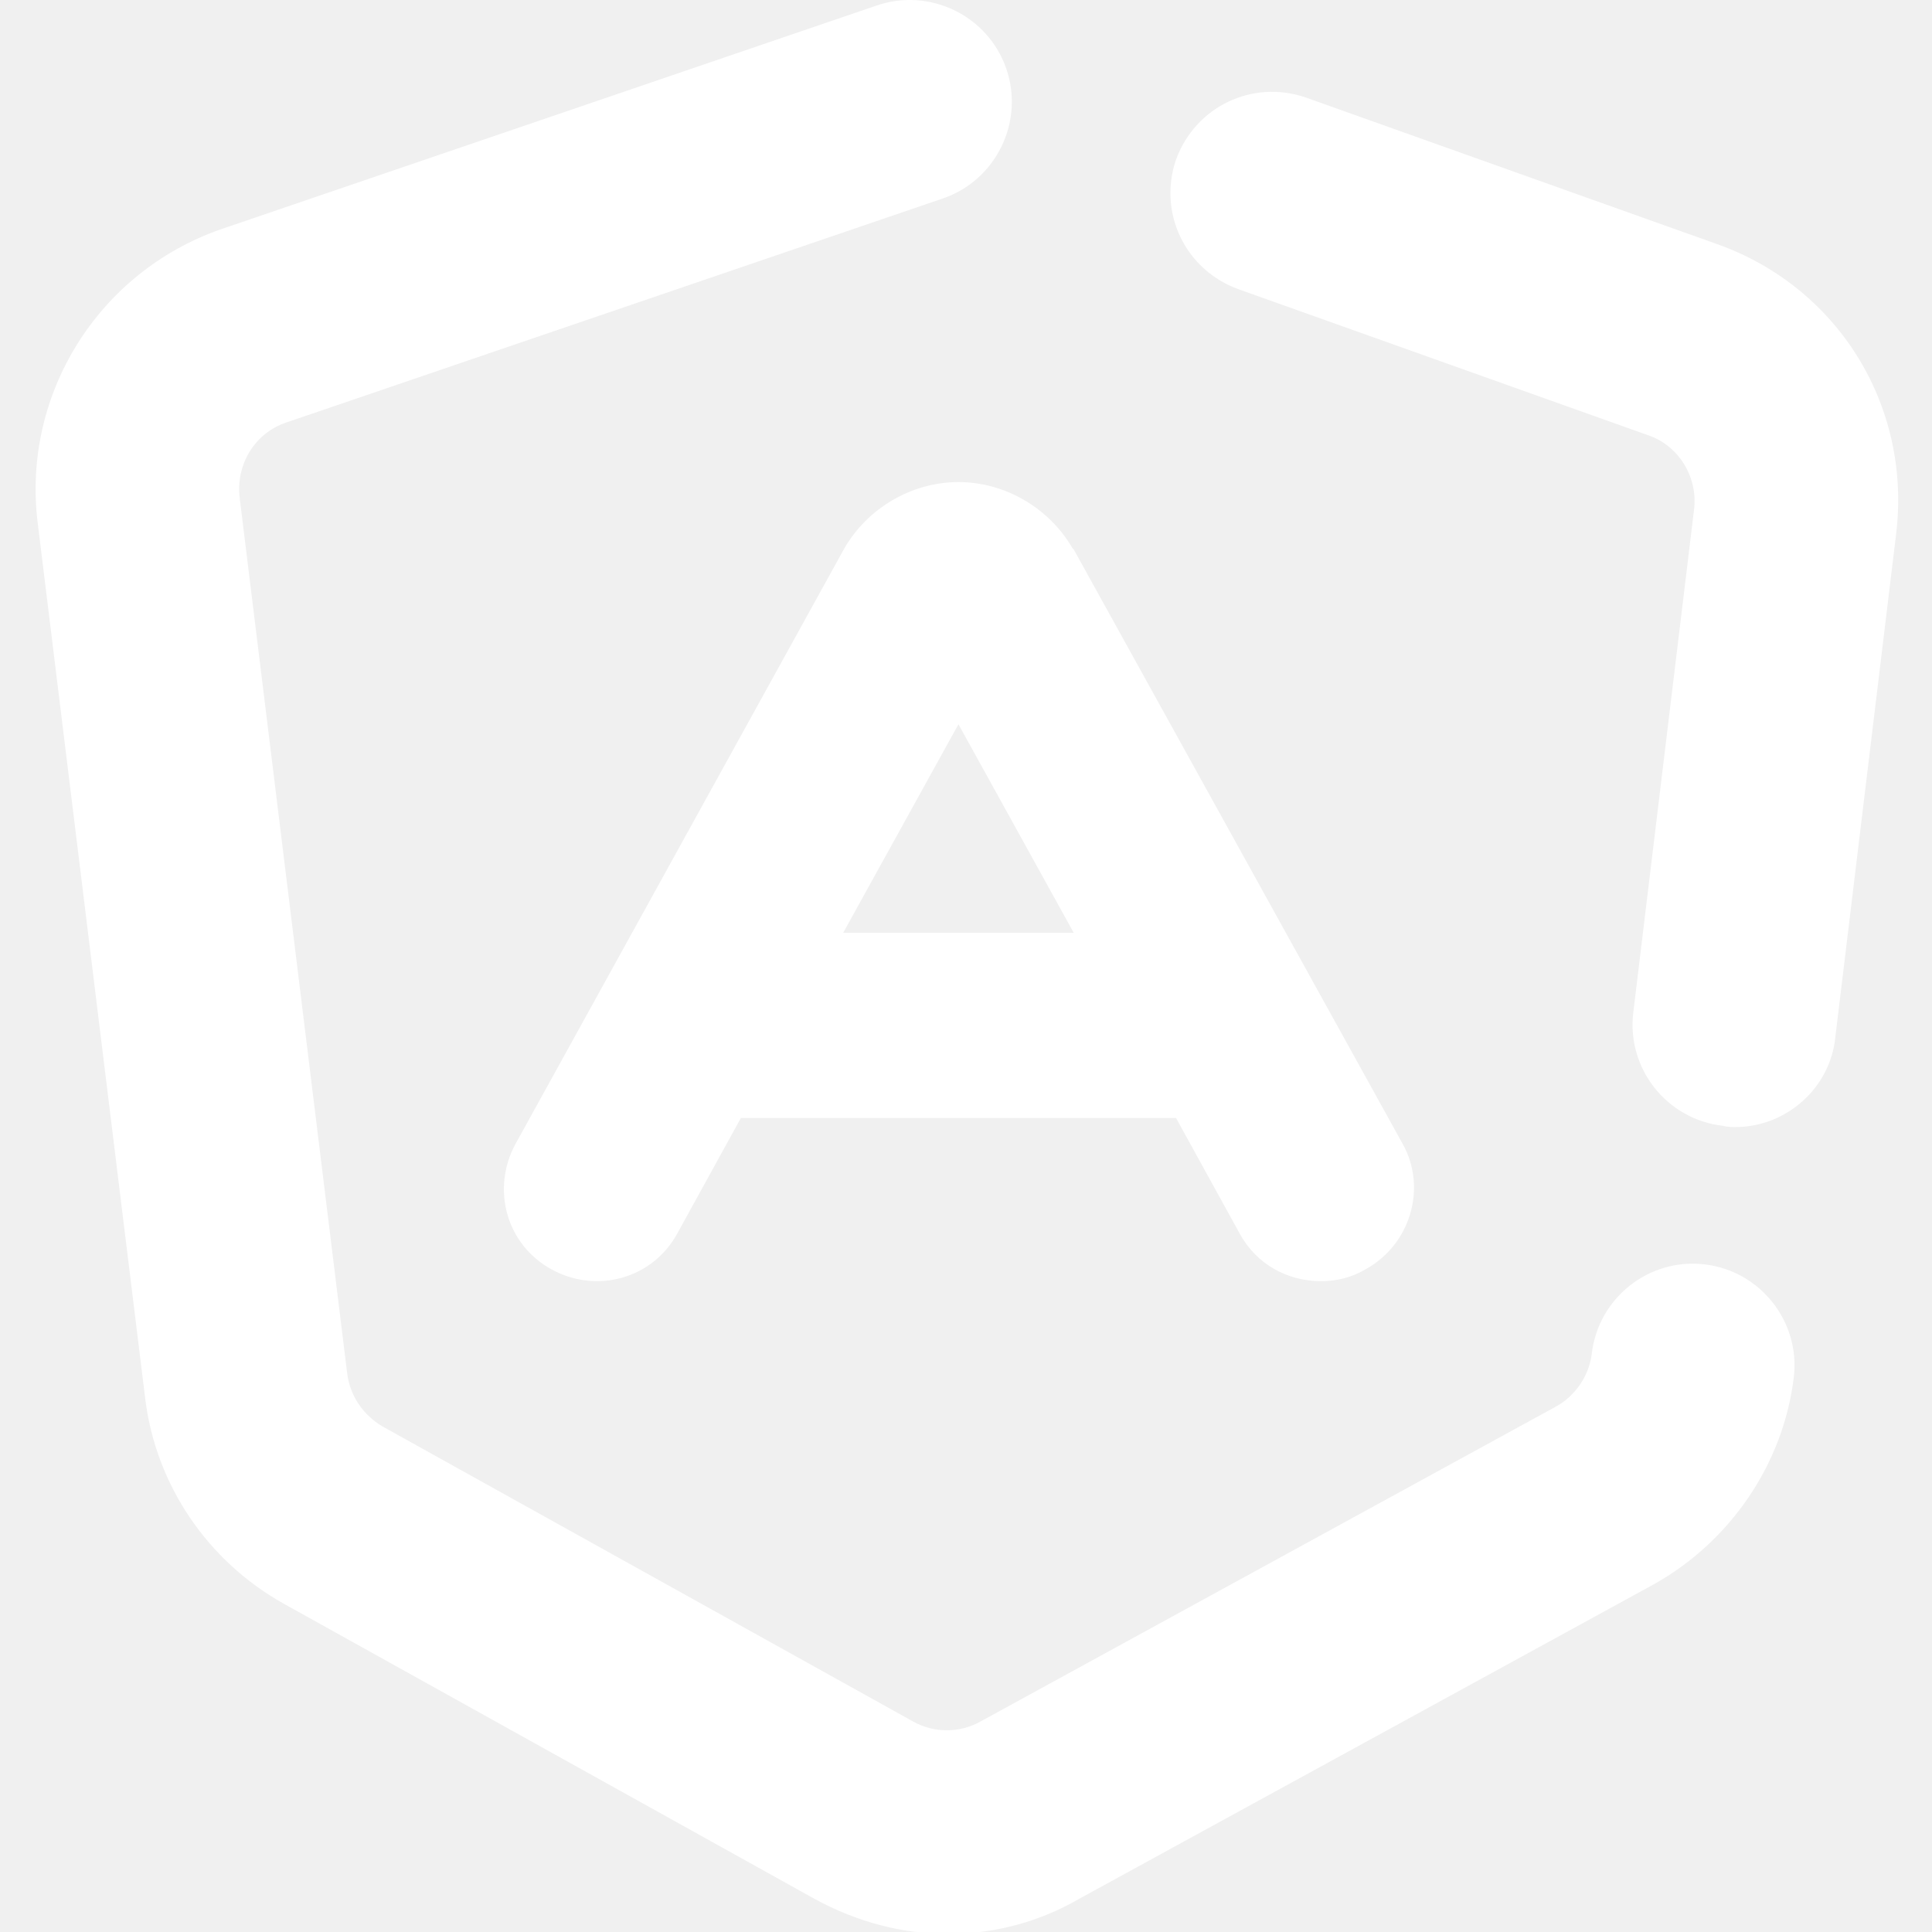
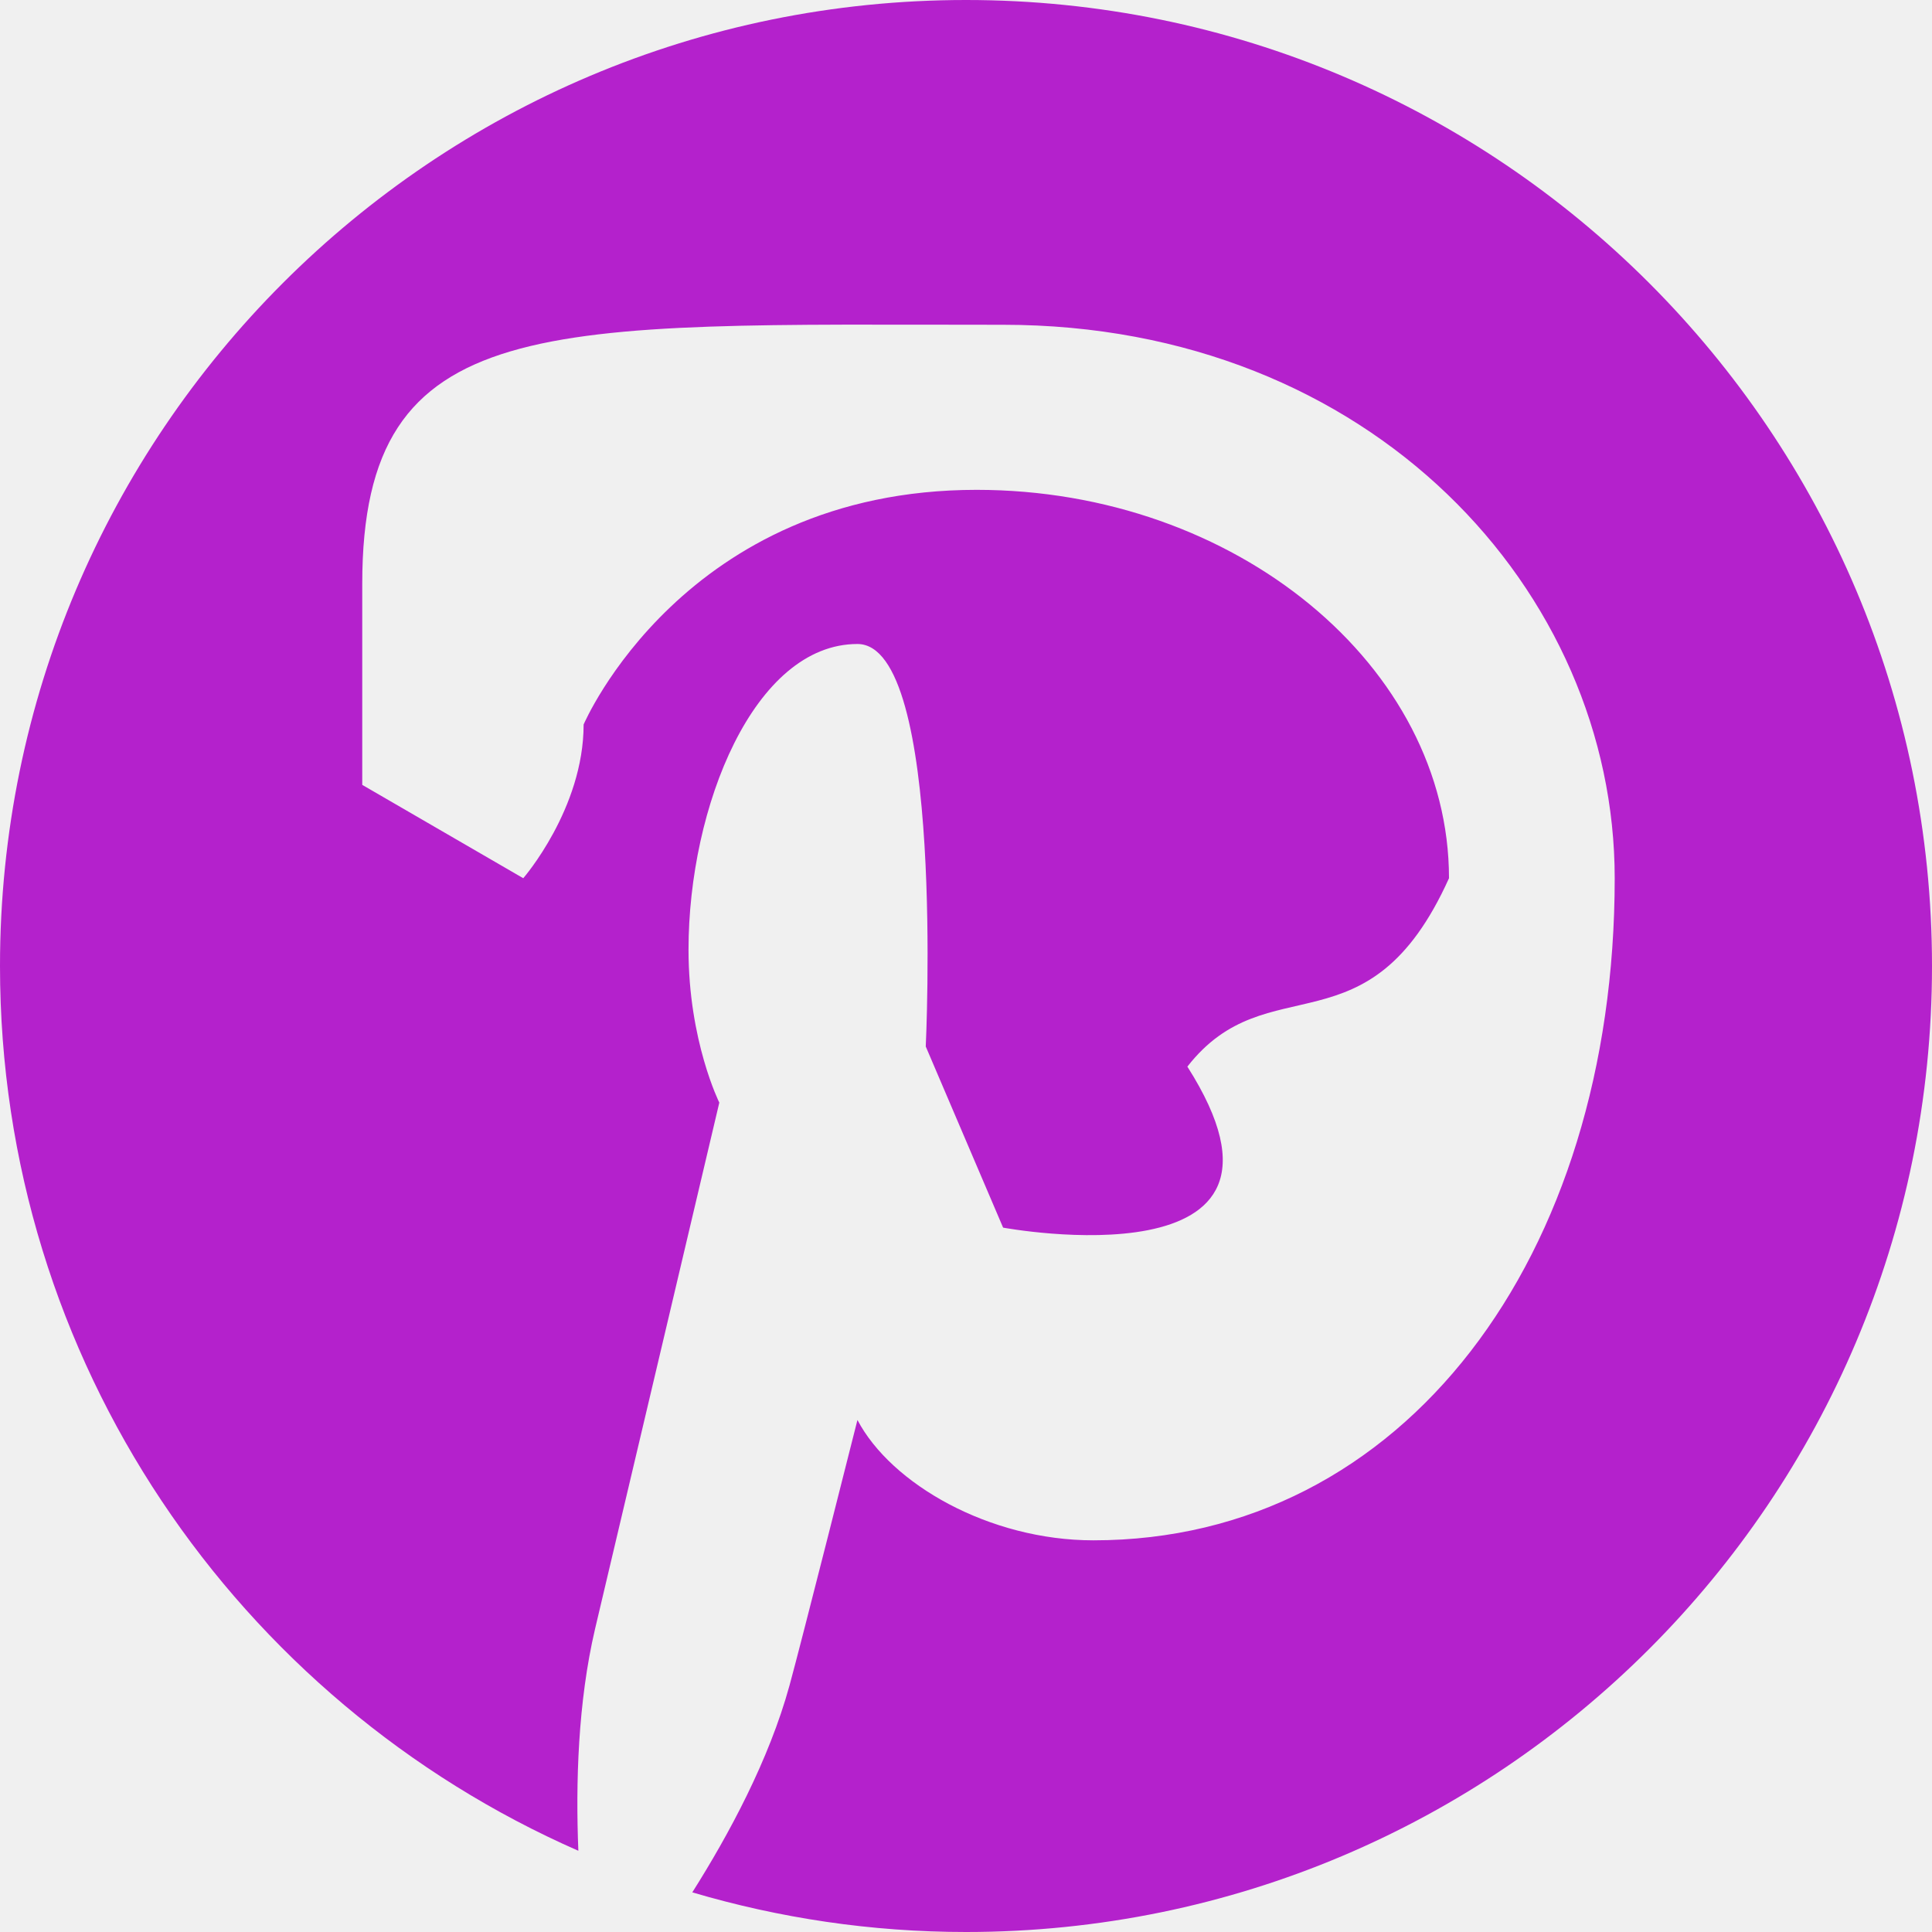
- <svg xmlns="http://www.w3.org/2000/svg" version="1.1" x="0px" y="0px" width="222px" height="222px" viewBox="-4.092 0 222 222" enable-background="new -4.092 0 222 222" xml:space="preserve">
-   <defs>
- </defs>
-   <path fill="#FFFFFF" d="M195.333,129.506c-0.446,0-0.893,0-1.488-0.148c-6.399-0.744-11.013-6.548-10.269-12.947l6.994-57.891  c0.447-3.721-1.785-7.293-5.208-8.483l-47.176-16.816c-6.103-2.232-9.228-8.78-7.144-14.882c2.232-6.102,8.78-9.227,14.882-7.144  l47.176,16.816c13.989,4.911,22.472,18.603,20.687,33.336l-6.995,57.891C206.197,125.042,201.137,129.506,195.333,129.506z" />
-   <path fill="#FFFFFF" d="M104.851,222.222c-5.209,0-10.417-1.34-15.329-4.019l-61.016-33.931  c-8.781-4.911-14.733-13.691-15.924-23.663L0.23,60.007c-1.786-14.733,6.995-28.723,20.983-33.634L96.665,0.627  c6.102-2.083,12.799,1.19,14.882,7.292c2.084,6.103-1.19,12.799-7.292,14.883L28.803,48.547c-3.572,1.191-5.804,4.763-5.357,8.632  l12.352,100.603c0.298,2.53,1.786,4.762,4.018,6.102l61.016,33.931c2.381,1.34,5.358,1.34,7.739,0l66.076-36.163  c2.232-1.19,3.87-3.571,4.167-6.102c0.744-6.399,6.549-11.013,12.948-10.269c6.398,0.744,11.012,6.548,10.269,12.947  c-1.191,9.971-7.293,18.9-16.073,23.812l-66.076,36.163C115.268,220.882,110.059,222.222,104.851,222.222z" />
-   <path fill="#FFFFFF" d="M157.086,131.441l-37.8-68.309l-0.149-0.149c-2.679-4.613-7.738-7.59-13.096-7.59s-10.417,2.977-13.096,7.59  l-37.8,68.458c-2.828,5.208-1.042,11.607,4.167,14.436c5.208,2.827,11.608,1.041,14.436-4.167l7.292-13.245h50.004l7.292,13.245  c1.935,3.571,5.506,5.506,9.376,5.506c1.785,0,3.571-0.446,5.06-1.339C157.979,143.049,159.914,136.501,157.086,131.441z   M92.796,107.183l13.245-23.96l13.245,23.96H92.796z" />
+ <svg xmlns="http://www.w3.org/2000/svg" width="48" height="48" viewBox="0 0 48 48" fill="none">
+   <path fill-rule="evenodd" clip-rule="evenodd" d="M24.001 0C10.748 0 0 10.745 0 24.001C0 33.826 5.91 42.271 14.369 45.982C14.301 44.308 14.357 42.293 14.784 40.47C15.246 38.522 17.871 27.394 17.871 27.394C17.871 27.394 17.106 25.861 17.106 23.595C17.106 20.039 18.737 16 21.303 16C23.483 16 23 26 23 26L24.922 30.5C24.922 30.5 33 32 29.5 26.5C31.5 23.936 34 26.255 36 21.819C36 16.561 30.707 12.17 24.264 12.17C16.985 12.17 14.5 18 14.5 18C14.5 20.094 13 21.819 13 21.819L9 19.5V14.5C9 7.684 13.52 8.069 24.922 8.069C34.086 8.069 40.117 14.705 40.117 21.819C40.117 31.235 34.884 38.269 27.165 38.269C24.577 38.269 22.139 36.869 21.303 35.279C21.303 35.279 19.909 40.809 19.615 41.875C19.107 43.725 18.111 45.575 17.2 47.015C19.359 47.653 21.64 48 24.001 48C37.255 48 48 37.255 48 24.001C48 10.745 37.255 0 24.001 0Z" fill="#B421CC" />
</svg>
